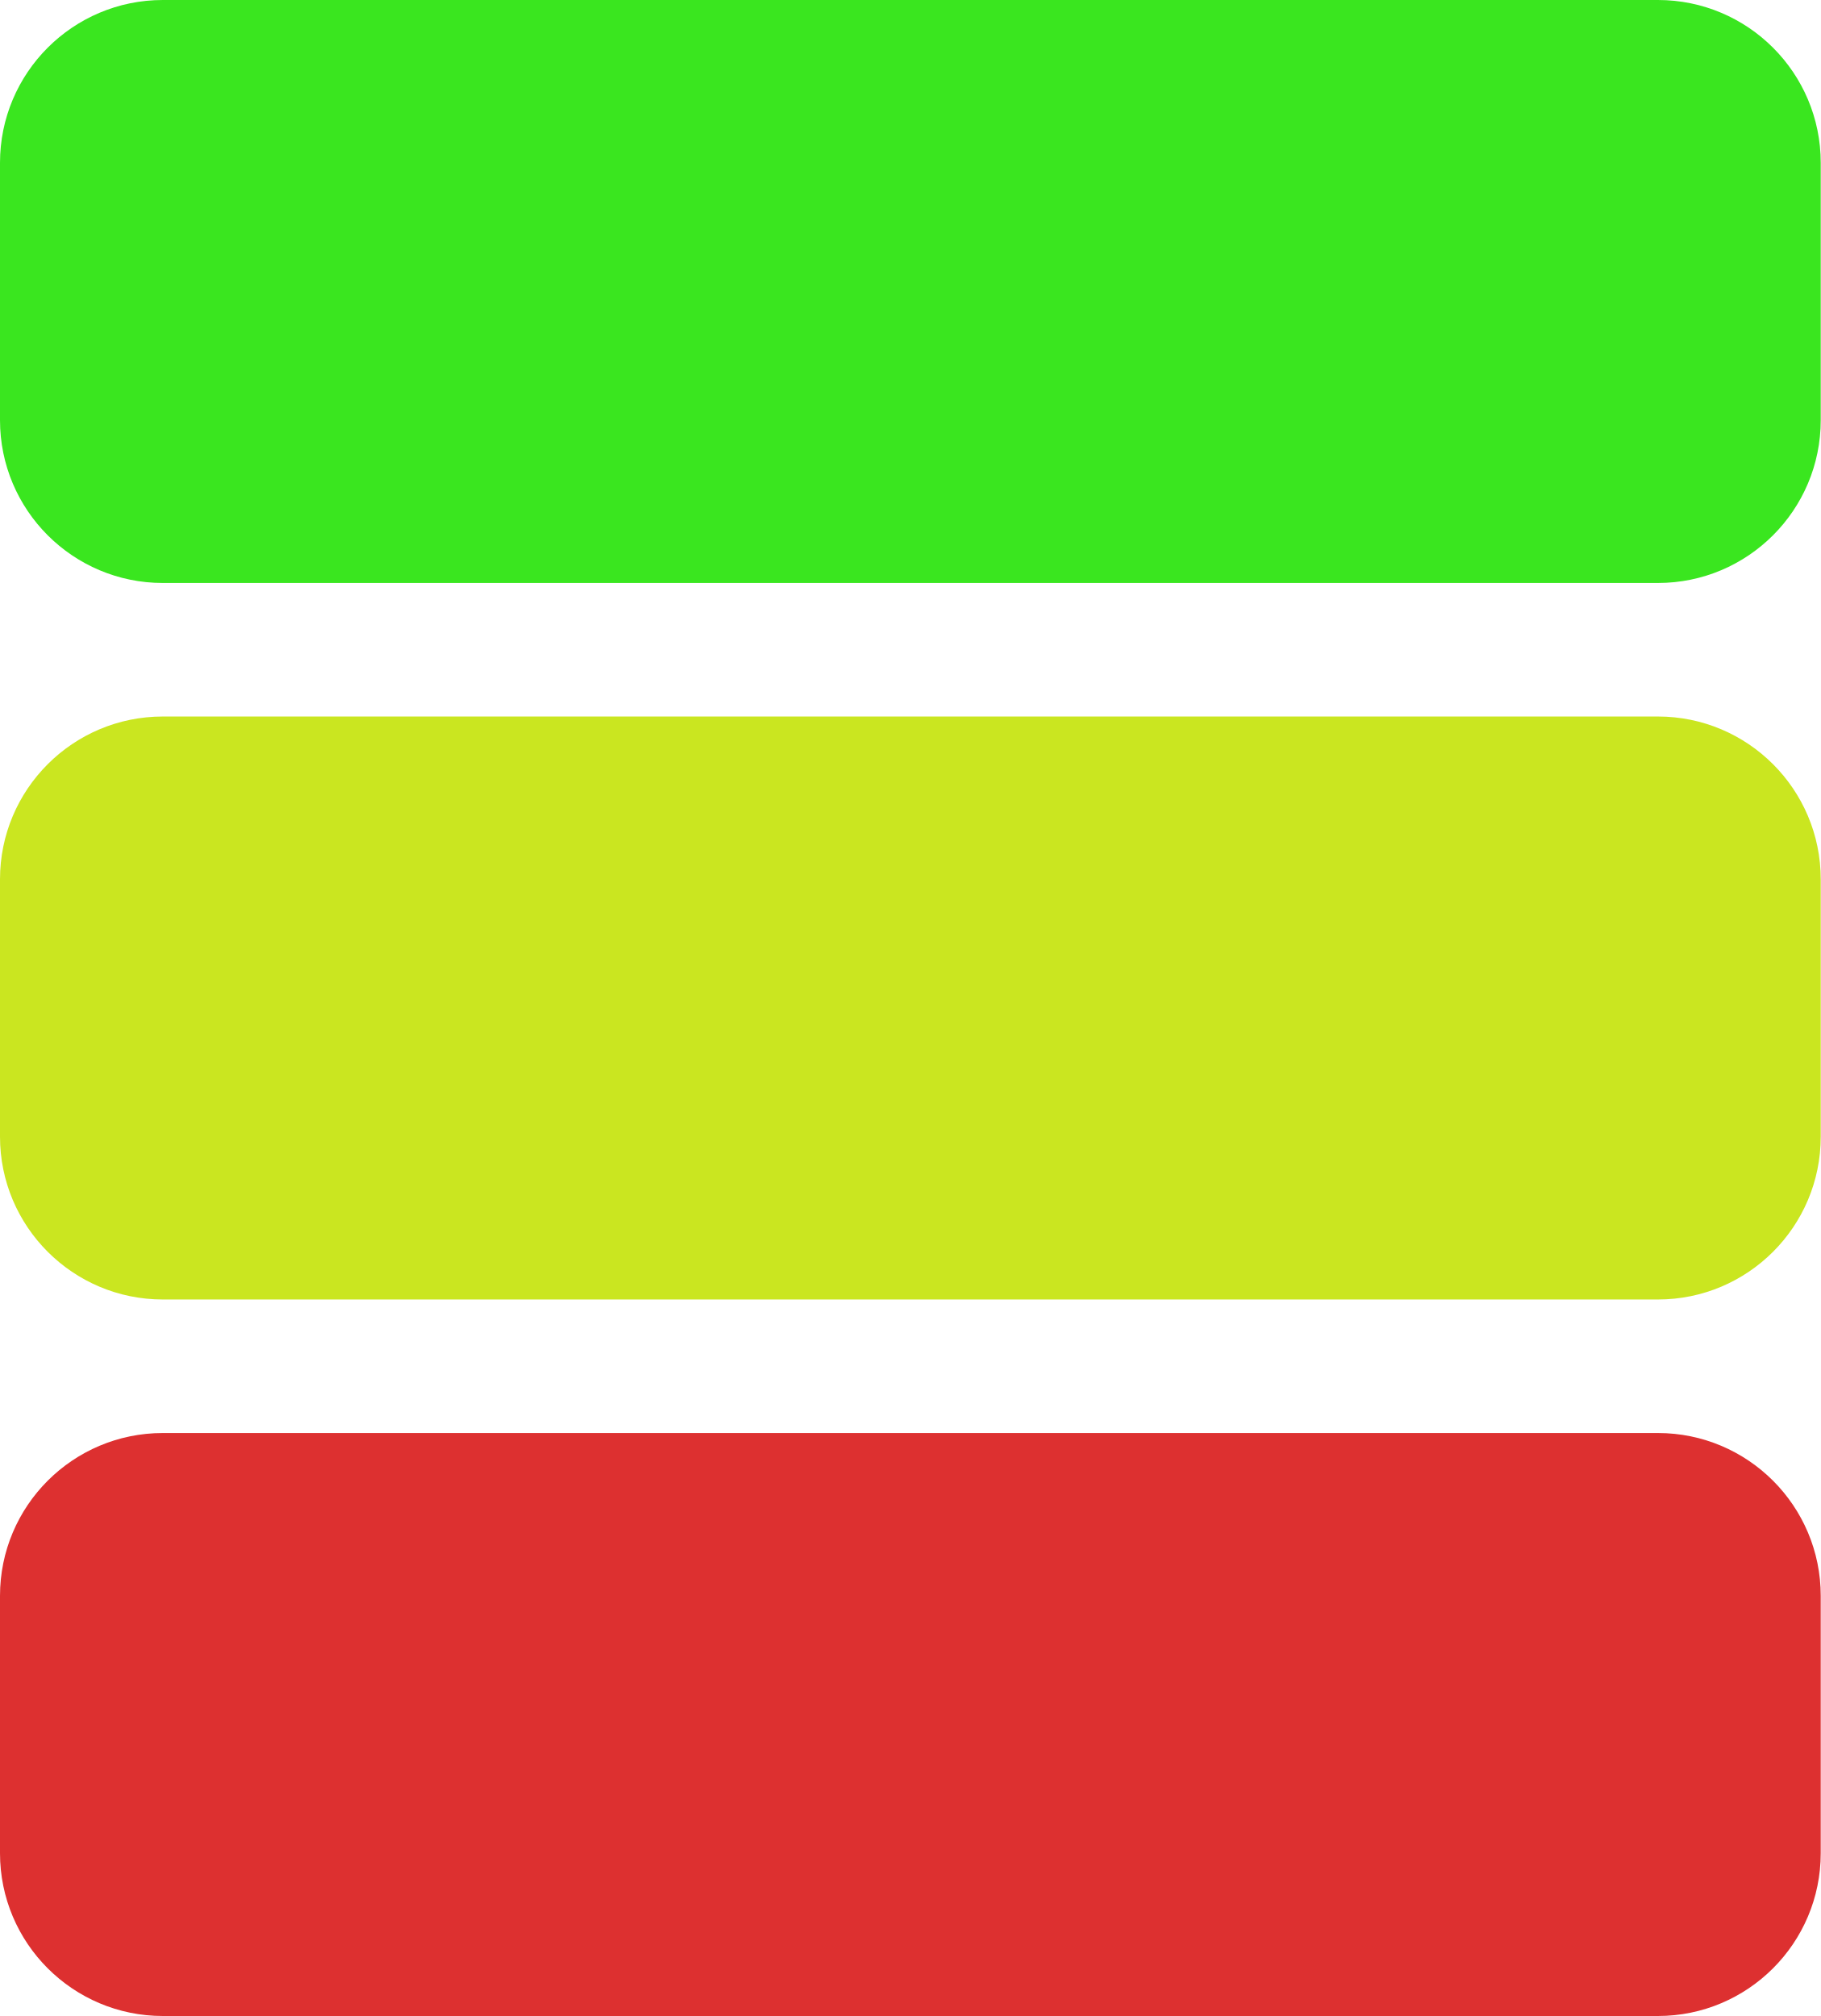
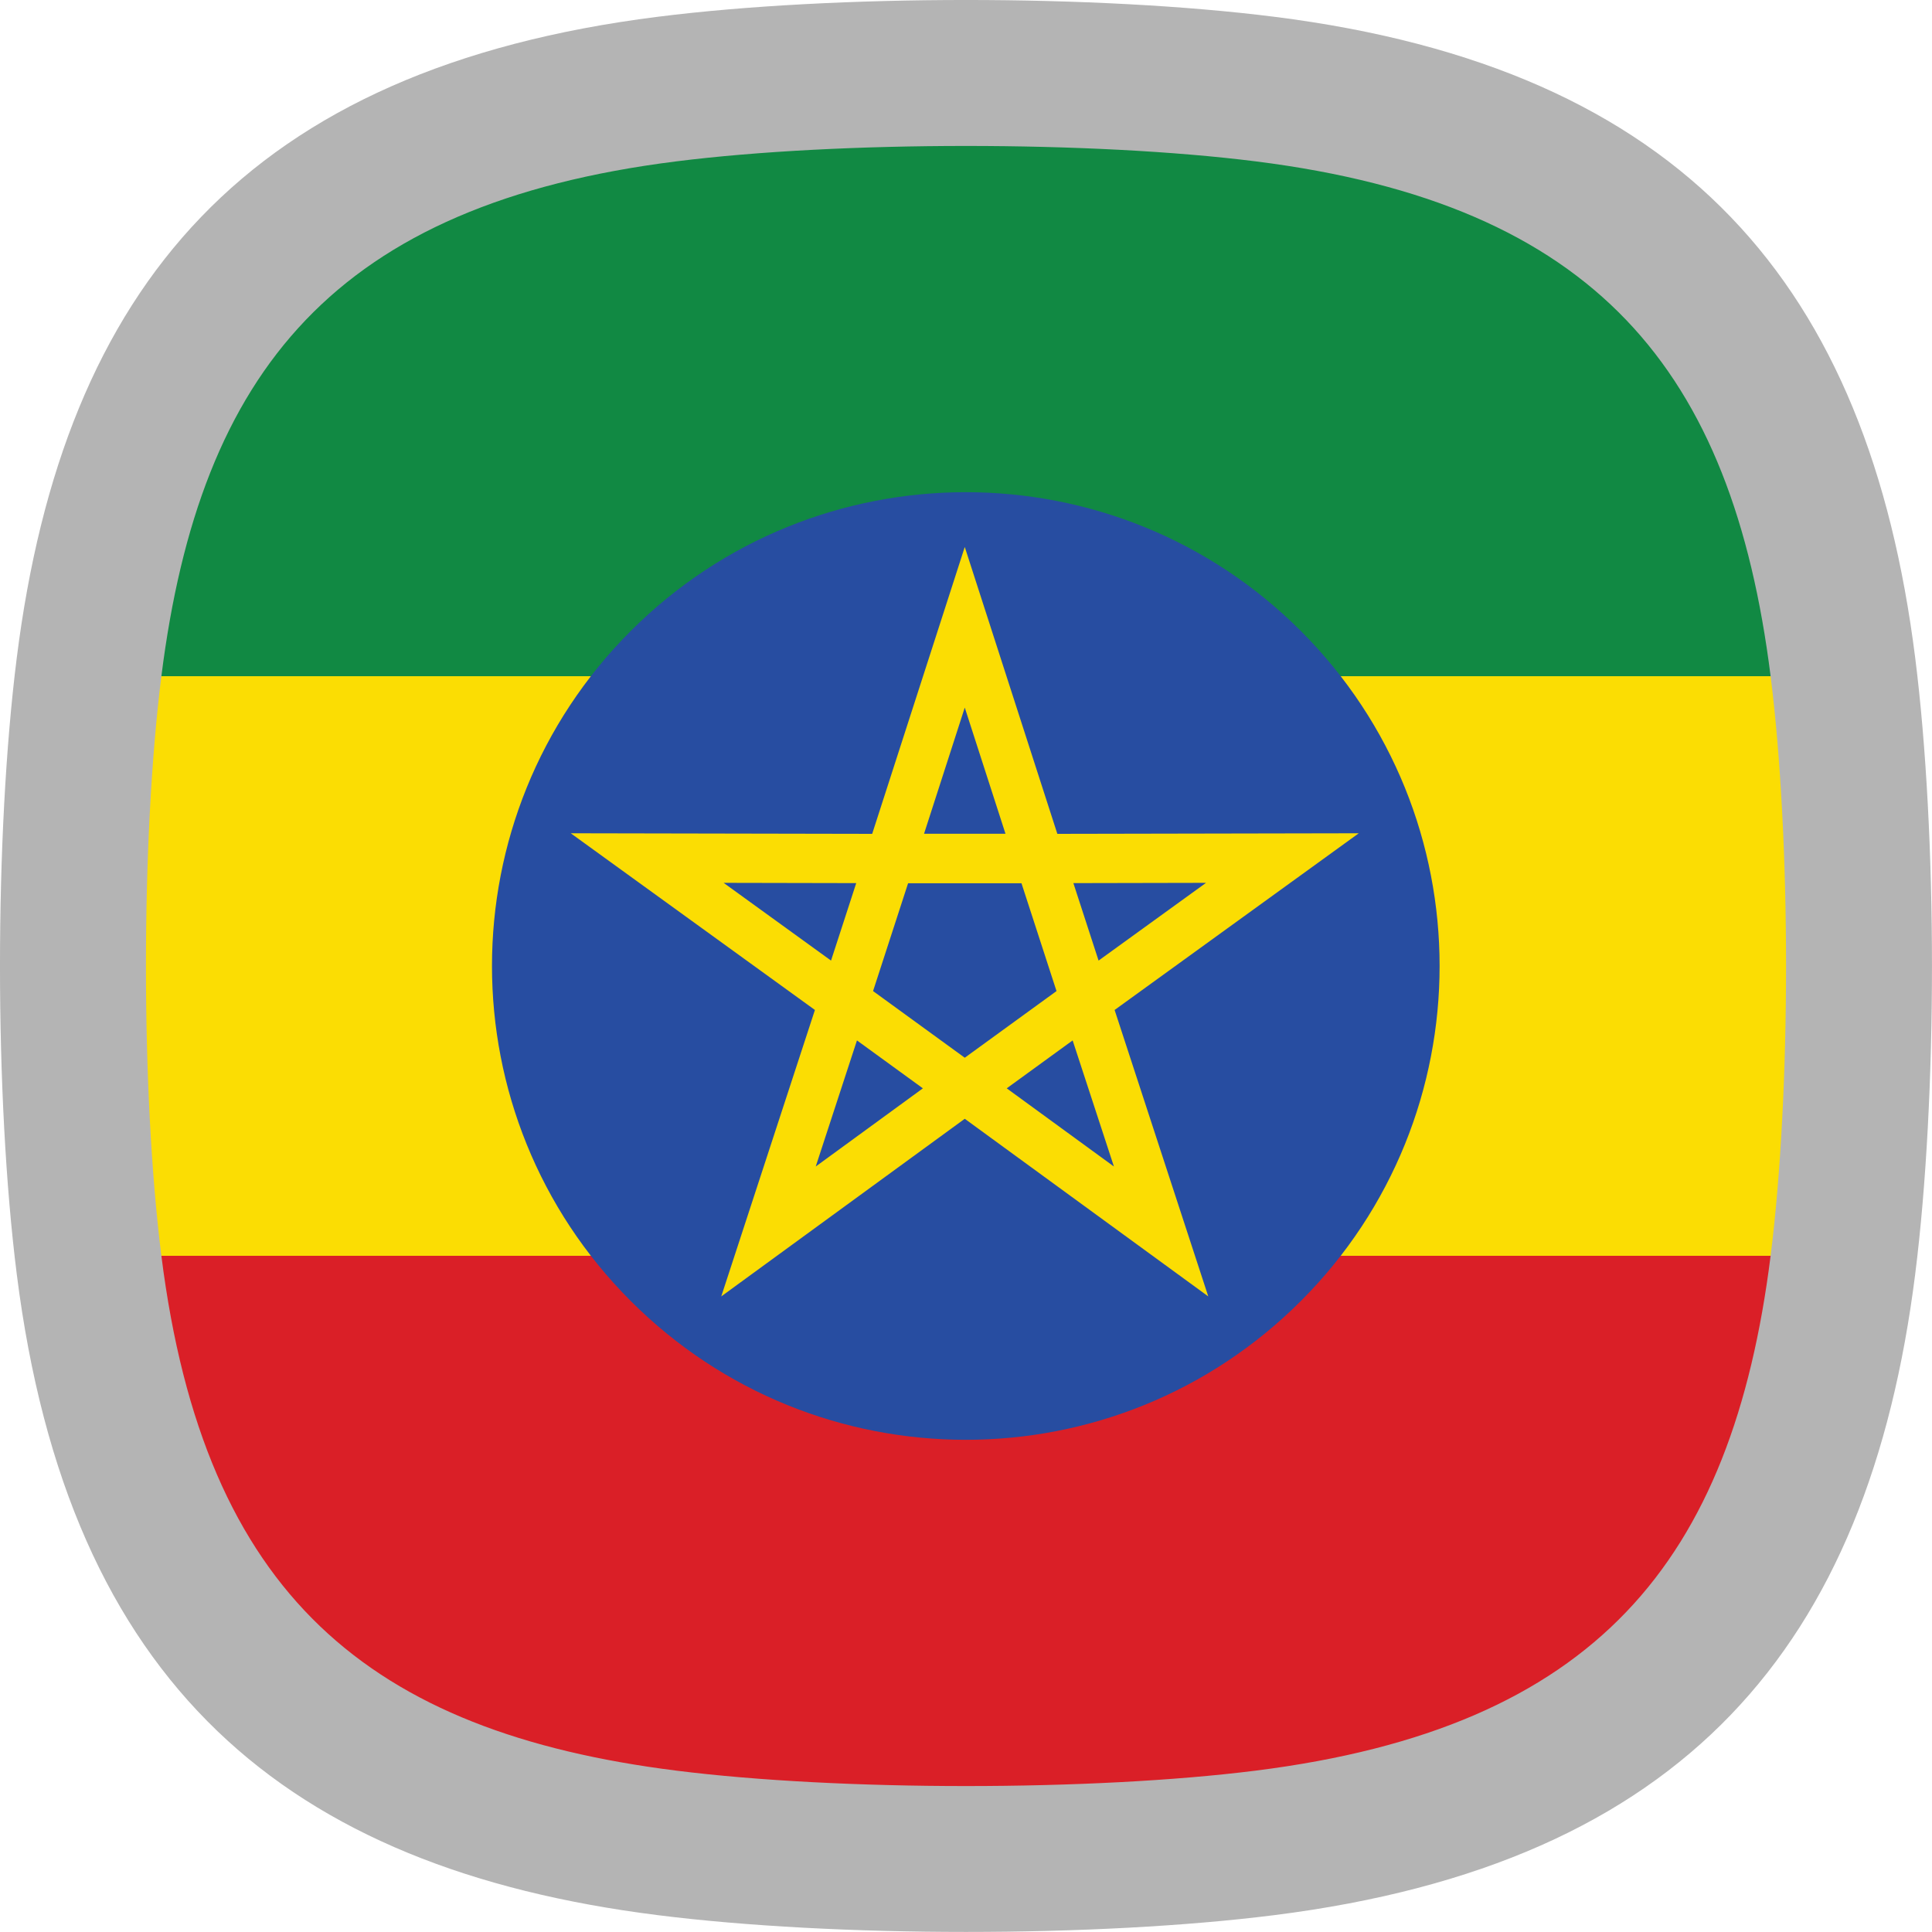
- <svg xmlns="http://www.w3.org/2000/svg" width="559" height="619" viewBox="0 0 559 619" fill="none">
-   <rect width="559" height="179" rx="50" fill="#3AE61F" />
-   <rect y="220" width="559" height="179" rx="50" fill="#CAE620" />
-   <rect y="440" width="559" height="179" rx="50" fill="#DD3030" />
+ <svg xmlns="http://www.w3.org/2000/svg" id="Layer_1" width="300" height="300" enable-background="new 0 0 500 500" viewBox="0 0 500 500">
+   <g clip-rule="evenodd" fill-rule="evenodd">
+     <path d="m471.08 175c-2.71-21.72-7.43-42.78-15.91-61.93-13.2-30.74-37.5-55.04-68.24-68.24-38.06-16.84-83.72-18.87-126.98-19.73-6.66-.13-13.23-.13-19.89 0-43.27.86-88.92 2.89-126.98 19.73-30.74 13.2-55.04 37.5-68.24 68.24-8.47 19.15-13.19 40.21-15.91 61.93z" fill="#118943" />
+     <path d="m474.9 240.06c-.43-21.5-1.14-43.6-3.82-65.06h-442.16c-2.68 21.46-3.4 43.55-3.82 65.06-.13 6.66-.13 13.23 0 19.89.43 21.51 1.15 43.6 3.82 65.06h442.15c2.68-21.46 3.4-43.55 3.82-65.06.14-6.66.14-13.24.01-19.89z" fill="#fbdd03" />
+     <path d="m28.92 325c2.71 21.72 7.43 42.78 15.91 61.93 13.17 30.66 37.53 55.05 68.24 68.24 38.06 16.84 83.71 18.87 126.98 19.73 3.22.06 6.43.1 9.63.1h.32.31c3.2 0 6.41-.04 9.63-.1 43.27-.86 88.92-2.89 126.98-19.73 30.74-13.2 55.04-37.5 68.24-68.24 8.47-19.15 13.2-40.21 15.91-61.93z" fill="#da1f27" />
+     <ellipse cx="250" cy="250" fill="#274da1" rx="122.64" ry="122.64" transform="matrix(.707 -.707 .707 .707 -103.553 250)" />
+     <path d="m277.6 269.26-17.06 12.4 27.74 20.23zm.19-40.71 6.52 20.05 27.81-20.12zm-38.65-12.77h21.08l-10.54-32.66zm-24.07 32.82 6.52-20.05-34.32-.07zm23.77 33.06-17.06-12.4-10.67 32.63zm-12.89-25.17v-.01l9.06-27.89h29.35l9.06 27.89-.01.01v.01l-23.73 17.24zm29.81-96.1 17.88 55.41 78.01-.15-63.19 45.73 24.24 74.13-63.02-45.97-63.02 45.97 24.24-74.13-63.19-45.73 78.01.15 23.96-74.24z" fill="#fbdd03" />
+     <path d="m174.96 41.77c-88 11.09-123.21 54-133.19 133.19-5.33 42.31-5.33 107.77 0 150.08 11.08 87.97 54.04 123.22 133.19 133.19 42.31 5.33 107.77 5.33 150.08 0 87.96-11.08 123.22-54.05 133.19-133.19 5.33-42.31 5.33-107.77 0-150.08-9.97-79.15-45.22-122.11-133.19-133.19-42.31-5.33-107.77-5.33-150.08 0zm-4.73-37.43c45.95-5.79 113.59-5.79 159.54 0 106.05 13.36 153.75 69.59 165.88 165.88 5.79 45.95 5.79 113.59 0 159.54-12.13 96.29-59.84 152.52-165.88 165.88-45.95 5.79-113.59 5.79-159.54 0-96.3-12.12-152.52-59.81-165.89-165.87-5.79-45.95-5.79-113.59 0-159.54 12.15-96.37 59.75-152.51 165.89-165.89z" fill="#b4b4b4">
+ </path>
+   </g>
</svg>
